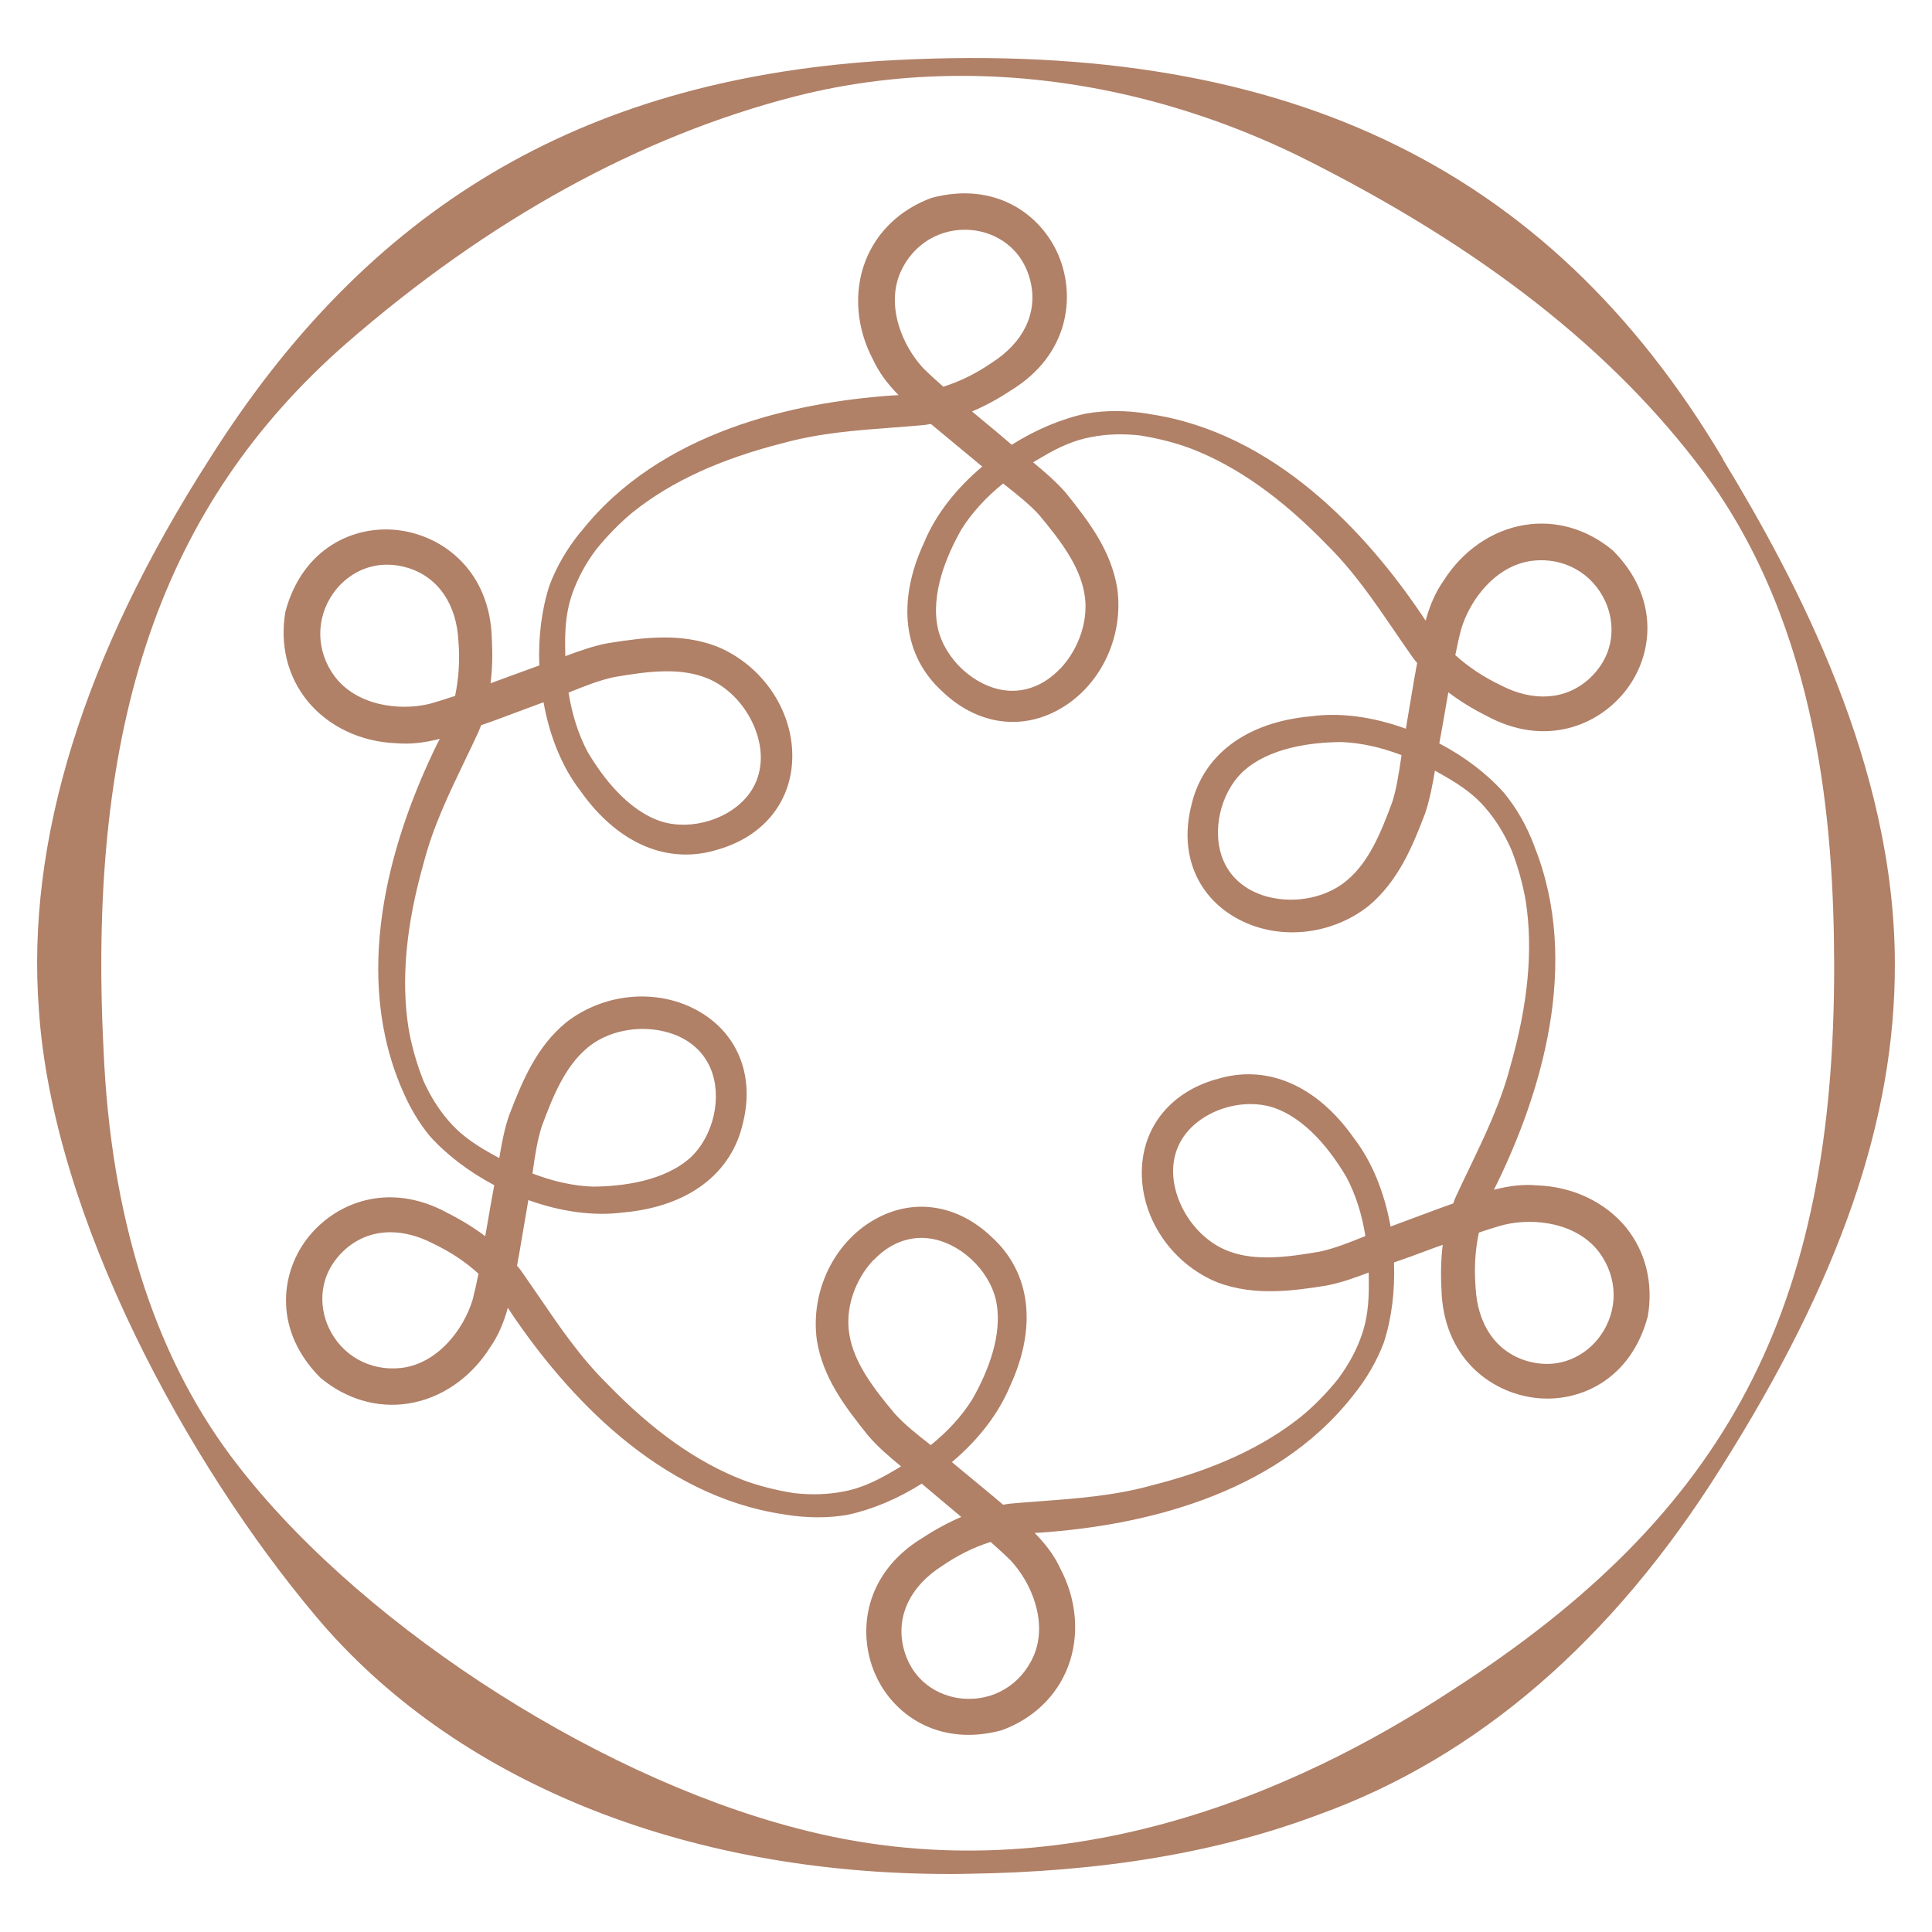
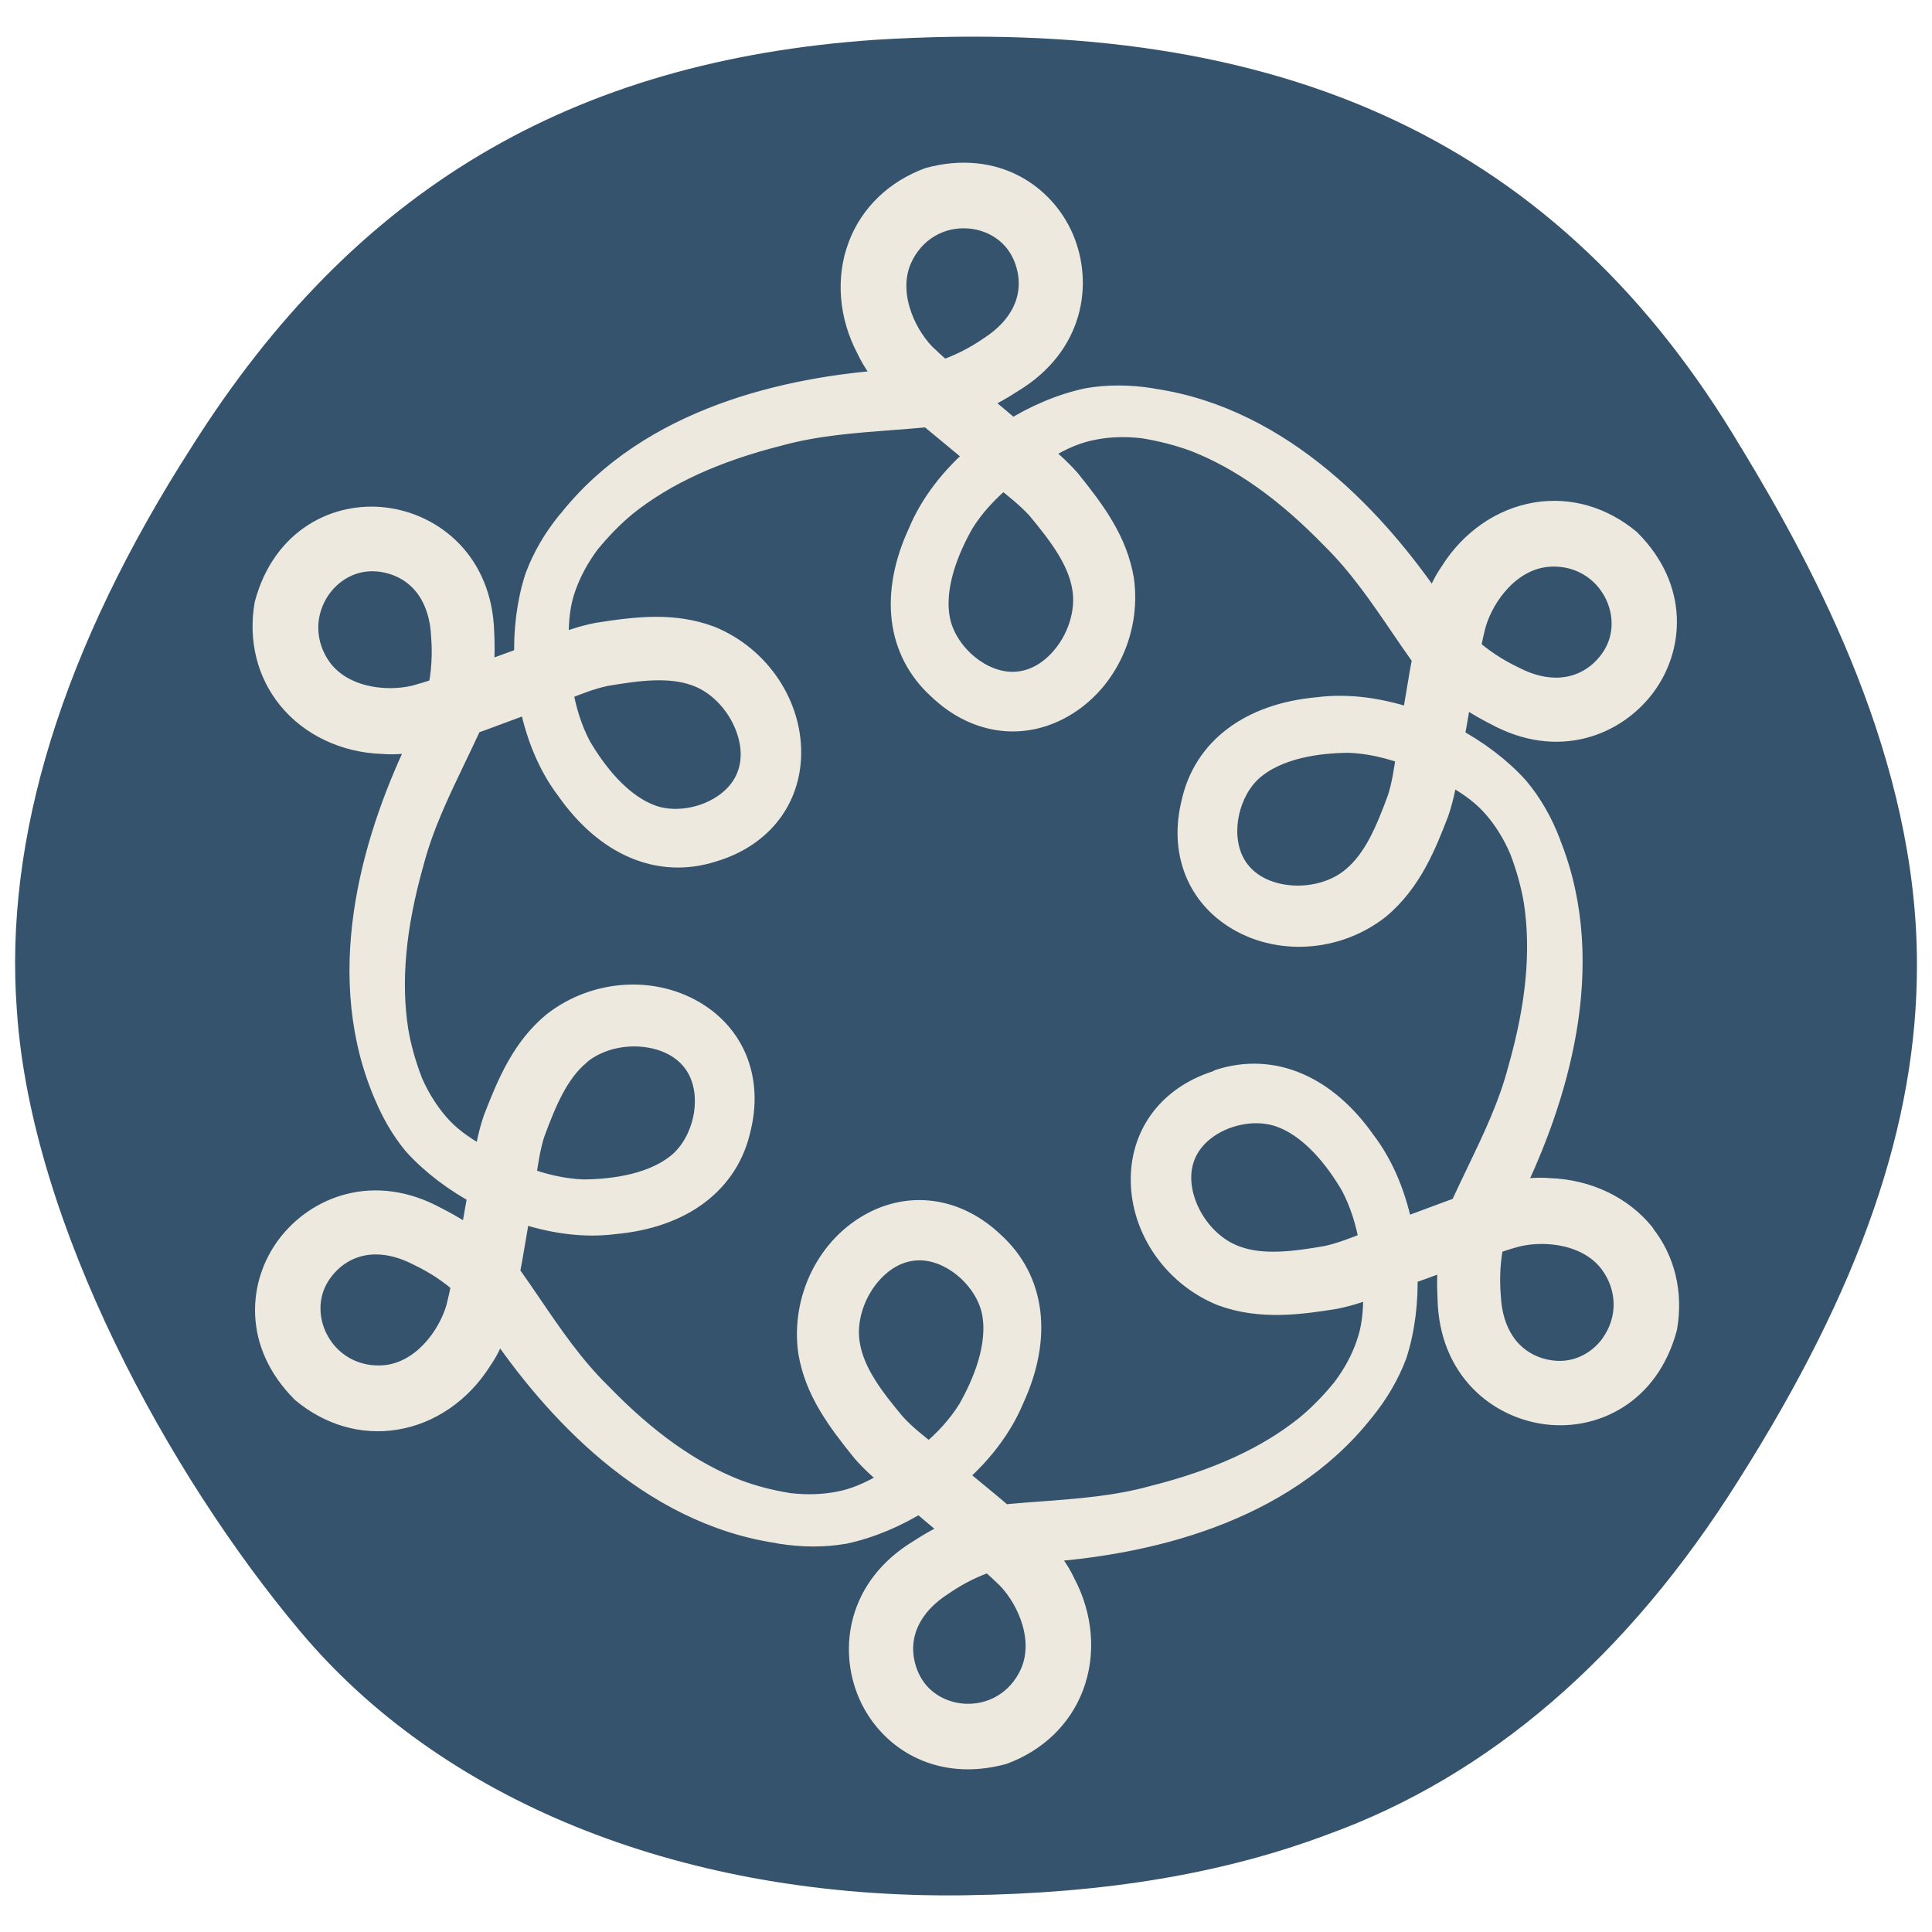
- <svg xmlns="http://www.w3.org/2000/svg" viewBox="-1.74 -3.63 210.11 210.11">
-   <path fill="#b08067" d="M185.66,46.32C166.52,14.08,137.32.32,93.75,3.01c-32.37,2.21-55.47,15.95-72.67,43.22C7.34,67.64,1.09,87.82,2.49,106.21c1.52,22.6,16.19,49.36,30.05,65.85,14.99,17.92,40.02,28.11,68.9,28.11.65,0,1.31,0,1.97-.02,14.75-.2,27.28-2.31,38.27-6.44,17.24-6.22,31.95-18.91,43.72-37.69,12.94-20.45,18.96-37.86,18.93-54.78.01-21.61-10.67-41.7-18.7-54.92ZM197.73,101.24c.07,37.53-11.58,59.67-41.56,78.95-16.8,11.05-42.82,22.61-71.41,14.97-22.5-5.89-48.33-22.9-61.41-40.45-8.41-11.28-13.06-26.15-13.83-44.2-1.8-35.51,6.33-59.19,26.36-76.76,15.5-13.49,31.92-22.53,48.78-26.88,5.89-1.51,11.99-2.25,18.16-2.25,12.36,0,25.02,2.99,36.92,8.83,19.58,9.77,33.91,20.98,43.81,34.27,12.62,17.04,14.14,38.7,14.18,53.52Z" />
-   <path fill="#b08067" d="M175.13,129.9c-2.27-2.79-5.81-4.48-9.72-4.62-1.44-.13-2.94.03-4.69.48.1-.21.21-.42.32-.63,4.7-9.65,9.23-23.86,4.09-36.71l-.03-.1c-.83-2.19-1.95-4.13-3.32-5.78-1.82-2.03-4.23-3.87-6.99-5.32.02-.11.04-.23.06-.34.17-.89.34-1.91.53-2.99.12-.72.26-1.48.39-2.23,1.22.92,2.58,1.77,4.06,2.51,6.46,3.55,12.37,1.12,15.36-2.87,2.89-3.84,3.54-9.98-1.52-15.06-2.8-2.34-6.21-3.33-9.59-2.78-3.55.57-6.78,2.8-8.85,6.1-.83,1.18-1.45,2.56-1.93,4.31-.13-.19-.26-.39-.39-.59-5.98-8.87-15.98-19.87-29.65-21.88l-.19-.04c-2.31-.37-4.55-.38-6.67-.02-2.68.57-5.48,1.74-8.11,3.4-.08-.07-.16-.14-.26-.22-.86-.75-1.9-1.61-2.99-2.51l-1.07-.89c1.41-.6,2.82-1.36,4.19-2.27,6.3-3.82,7.15-10.16,5.2-14.75-1.89-4.42-6.87-8.06-13.79-6.21-3.43,1.26-5.99,3.72-7.21,6.91-1.28,3.36-.97,7.27.86,10.71.61,1.32,1.5,2.55,2.76,3.83-.23.02-.47.03-.7.04-10.69.75-25.23,3.92-33.81,14.78-.04.03-.08.07-.1.1-1.47,1.81-2.59,3.75-3.35,5.77-.85,2.6-1.23,5.61-1.11,8.71l-.33.12c-.87.31-1.86.67-2.91,1.06-.67.25-1.36.5-2.06.76.19-1.49.23-3.1.14-4.77-.16-7.37-5.23-11.28-10.18-11.88-4.78-.59-10.41,1.93-12.27,8.85-.62,3.6.23,7.05,2.39,9.71,2.27,2.79,5.81,4.47,9.7,4.61,1.43.12,2.94-.03,4.7-.48-.1.21-.21.42-.32.62-4.71,9.66-9.25,23.88-4.09,36.77h0s0,.03.01.03l.31.73c.81,1.92,1.82,3.62,3.01,5.06,1.84,2.04,4.26,3.88,7,5.33-.02.1-.04.2-.06.34-.2,1.05-.41,2.27-.63,3.55-.09.55-.19,1.1-.29,1.66-1.21-.91-2.58-1.76-4.07-2.51-6.46-3.55-12.38-1.11-15.37,2.87-2.88,3.84-3.54,9.98,1.52,15.04,2.81,2.34,6.22,3.33,9.59,2.79,3.55-.56,6.78-2.79,8.86-6.1.83-1.18,1.45-2.57,1.93-4.31.13.19.26.39.38.59,5.99,8.87,15.99,19.87,29.64,21.88l.12.02s.06.01.1.02c2.34.37,4.58.37,6.66.02,2.69-.57,5.49-1.74,8.11-3.4l.26.22c.76.65,1.65,1.4,2.6,2.19.47.4.96.8,1.44,1.21-1.4.6-2.81,1.36-4.2,2.27-6.31,3.82-7.15,10.16-5.2,14.74,1.54,3.61,5.15,6.69,10.19,6.69,1.13,0,2.34-.16,3.61-.5,3.43-1.26,5.99-3.72,7.21-6.92,1.28-3.36.97-7.27-.86-10.71-.6-1.3-1.49-2.53-2.77-3.83.23-.02.47-.03.71-.04,10.71-.75,25.28-3.93,33.85-14.82l.06-.07c1.48-1.83,2.6-3.77,3.35-5.76.85-2.61,1.23-5.62,1.11-8.72l.33-.12c.99-.34,2.14-.76,3.34-1.21.53-.2,1.08-.4,1.63-.59-.18,1.5-.23,3.1-.14,4.76.16,7.38,5.23,11.28,10.18,11.88,4.78.58,10.41-1.93,12.26-8.85.62-3.59-.22-7.04-2.37-9.69ZM172.31,141.63c-1.47,2.07-4.4,3.87-8.16,2.7-3.26-1.05-5.23-3.97-5.42-8.02-.16-2.06-.04-3.99.36-5.89,1.01-.35,1.95-.64,2.78-.86,3.3-.79,7.94-.18,10.32,3.02,2.03,2.75,2.08,6.3.12,9.05ZM146.56,130.87c-1.61.65-3.14,1.26-4.74,1.61-3.38.59-6.93,1.08-9.86-.01-2.63-.94-4.89-3.43-5.76-6.35-.71-2.37-.37-4.62.94-6.36,1.55-2.07,4.38-3.32,7.11-3.32.81,0,1.62.11,2.37.34,3.66,1.17,6.41,4.79,8.07,7.61.99,1.86,1.68,4.02,2.06,6.4l-.19.08ZM130.46,113.76c-4.78,1.39-7.78,4.98-8.01,9.58-.27,5.29,3.12,10.43,8.25,12.51,4.11,1.53,8.37.87,11.81.33,1.64-.32,3.2-.88,4.6-1.42,0,.36.01.71.01,1.07.03,2.37-.21,4.14-.77,5.73-.56,1.64-1.43,3.24-2.57,4.77l-.02.03c-1.26,1.56-2.6,2.92-3.99,4.06-4.17,3.34-9.52,5.8-16.37,7.52-3.97,1.09-7.92,1.39-12.11,1.7-1.07.08-2.14.16-3.22.26-.24.03-.49.07-.73.11l-.04-.04c-.4-.33-.79-.66-1.17-.99l-4.35-3.6c2.91-2.45,5.09-5.3,6.32-8.26,2.98-6.44,2.26-12.35-1.99-16.22-3.6-3.44-8.2-4.24-12.3-2.14-4.71,2.41-7.47,7.92-6.71,13.4.67,4.01,2.94,7.07,5.62,10.39,1.04,1.2,2.22,2.21,3.53,3.29-.3.19-.61.37-.92.55-2.05,1.21-3.7,1.89-5.36,2.19-1.69.33-3.5.38-5.37.17-2.02-.32-3.9-.81-5.58-1.44-4.97-1.93-9.78-5.34-14.7-10.42-2.9-2.85-5.12-6.1-7.46-9.53-.63-.92-1.26-1.84-1.91-2.77-.14-.19-.29-.38-.46-.57l.05-.29c.07-.43.15-.85.23-1.28l.95-5.57c3.61,1.3,7.17,1.76,10.31,1.35,7.07-.63,11.83-4.22,13.05-9.83,1.18-4.84-.43-9.23-4.3-11.73-4.44-2.87-10.59-2.51-14.95.89-3.13,2.58-4.66,6.08-6.19,10.07-.53,1.53-.82,3.09-1.08,4.69-.32-.17-.63-.35-.94-.52-2.06-1.15-3.46-2.23-4.57-3.53-1.1-1.27-2.04-2.77-2.79-4.47l-.02-.07c-.73-1.88-1.25-3.76-1.56-5.59-.81-5.26-.27-11.13,1.66-17.94,1.02-3.94,2.73-7.48,4.53-11.23.48-1,.97-2.01,1.44-3.04.09-.23.18-.46.27-.69.51-.18,1-.36,1.5-.53l5.29-1.97c.68,3.78,2.05,7.1,3.99,9.61,4.08,5.8,9.57,8.13,15.04,6.39,4.78-1.4,7.77-4.98,8.01-9.58.27-5.28-3.12-10.43-8.25-12.51-3.83-1.43-7.61-1-11.81-.33-1.61.31-3.13.86-4.61,1.41-.01-.36-.02-.72-.02-1.08-.03-2.35.21-4.11.78-5.73.58-1.65,1.45-3.27,2.59-4.79,1.26-1.55,2.6-2.91,3.98-4.05,4.16-3.33,9.52-5.8,16.38-7.53,3.93-1.08,7.86-1.38,12.02-1.69,1.1-.08,2.2-.17,3.32-.27.24-.03.47-.07.71-.11.42.34.83.68,1.23,1.02l4.35,3.61c-2.91,2.45-5.1,5.3-6.32,8.26-3,6.44-2.27,12.35,1.99,16.21,3.6,3.44,8.19,4.25,12.3,2.15,4.72-2.41,7.48-7.91,6.71-13.4-.67-4.02-2.94-7.08-5.62-10.4-1.07-1.21-2.27-2.25-3.53-3.28.31-.18.61-.37.93-.55,2.01-1.2,3.66-1.88,5.36-2.19,1.68-.34,3.49-.39,5.37-.18,1.98.32,3.86.8,5.58,1.45,4.96,1.93,9.77,5.34,14.7,10.42,2.9,2.86,5.12,6.11,7.47,9.55.62.91,1.25,1.83,1.9,2.75.14.19.29.38.46.57-.09.53-.19,1.05-.29,1.58l-.94,5.57c-3.6-1.31-7.16-1.78-10.31-1.35-7.07.63-11.83,4.22-13.05,9.83-1.18,4.84.42,9.22,4.29,11.73,4.44,2.88,10.59,2.51,14.96-.89,3.38-2.78,4.94-6.82,6.19-10.07.53-1.56.83-3.2,1.08-4.69.31.17.62.34.94.53,2.08,1.17,3.49,2.26,4.57,3.54,1.11,1.28,2.06,2.81,2.83,4.58.72,1.86,1.23,3.73,1.54,5.54.81,5.27.27,11.14-1.67,17.94-1.03,3.95-2.74,7.51-4.54,11.27-.48.99-.95,1.98-1.42,2.99-.1.22-.18.45-.26.68l-.15.05c-.46.17-.91.33-1.36.49l-5.3,1.97c-.68-3.77-2.05-7.09-3.98-9.6-4.08-5.82-9.57-8.14-15.04-6.39ZM93.27,133.41c1.69-1.79,3.8-2.63,5.97-2.37,3.33.4,6.55,3.35,7.33,6.72.82,3.76-.95,7.95-2.57,10.79-1.12,1.79-2.64,3.47-4.52,4.98l-.1-.08c-1.39-1.09-2.69-2.11-3.82-3.35-2.3-2.75-4.4-5.48-4.92-8.55-.5-2.74.53-5.95,2.62-8.16ZM105.99,164.06c.91.8,1.59,1.43,2.13,1.96,2.33,2.46,4.12,6.78,2.55,10.44-1.37,3.13-4.42,4.96-7.79,4.63-2.53-.24-5.54-1.87-6.41-5.71-.72-3.35.81-6.52,4.23-8.7,1.72-1.18,3.45-2.04,5.29-2.62ZM62.1,110.35c2.13-1.81,5.42-2.52,8.39-1.81,2.4.57,4.18,1.99,5.03,3.99,1.32,3.08.37,7.34-2.15,9.71-2.85,2.58-7.36,3.15-10.62,3.18-2.1-.07-4.32-.56-6.58-1.43l.03-.23c.24-1.71.48-3.33.97-4.87,1.24-3.37,2.56-6.55,4.94-8.54ZM60.27,71.62c1.62-.65,3.14-1.26,4.75-1.61,3.54-.61,6.96-1.06,9.86.01,2.63.94,4.89,3.44,5.76,6.36.7,2.36.37,4.62-.93,6.35-2.01,2.69-6.17,4-9.49,2.99-3.65-1.17-6.41-4.79-8.07-7.61-.98-1.85-1.67-4.01-2.06-6.41l.18-.07ZM113.56,69.08c-1.69,1.79-3.81,2.63-5.97,2.37-3.33-.4-6.56-3.36-7.33-6.73-.82-3.75.94-7.94,2.56-10.78,1.12-1.79,2.65-3.47,4.53-4.99l.19.15c1.35,1.07,2.63,2.07,3.73,3.27,2.29,2.76,4.39,5.48,4.92,8.55.5,2.75-.53,5.95-2.62,8.17ZM100.85,38.43c-.91-.8-1.59-1.43-2.13-1.96-2.33-2.47-4.12-6.79-2.55-10.45,1.36-3.13,4.41-4.95,7.77-4.63,2.53.24,5.55,1.87,6.42,5.72.73,3.35-.81,6.52-4.23,8.7-1.7,1.17-3.43,2.03-5.29,2.62ZM144.72,92.13c-2.12,1.8-5.4,2.52-8.37,1.82-2.4-.57-4.19-1.98-5.04-3.99-1.32-3.09-.37-7.35,2.16-9.71,2.85-2.58,7.36-3.15,10.62-3.18,2.09.07,4.3.55,6.59,1.42l-.05.35c-.25,1.67-.48,3.25-.96,4.76-1.24,3.36-2.55,6.55-4.95,8.53ZM47.73,72.06c-1.08.36-1.99.64-2.77.86-3.29.79-7.93.19-10.32-3.01-2.03-2.75-2.07-6.31-.11-9.06,1.15-1.62,3.19-3.07,5.82-3.07.74,0,1.52.11,2.35.37,3.26,1.05,5.23,3.96,5.42,8.01.16,2.02.03,4.01-.37,5.9ZM156.53,67.61c.24-1.19.44-2.09.64-2.83.97-3.25,3.81-6.96,7.77-7.43,3.39-.39,6.5,1.35,7.9,4.42,1.06,2.31,1.15,5.74-1.75,8.42-2.54,2.3-6.06,2.56-9.65.69-1.87-.9-3.48-1.97-4.92-3.27ZM50.3,134.89c-.25,1.21-.45,2.09-.64,2.82-.97,3.25-3.82,6.97-7.77,7.43-3.4.38-6.5-1.36-7.9-4.43-1.06-2.31-1.15-5.74,1.75-8.41,1.41-1.28,3.12-1.92,4.98-1.92,1.48,0,3.06.41,4.66,1.24,1.88.9,3.5,1.97,4.93,3.28Z" />
+ <svg xmlns="http://www.w3.org/2000/svg" viewBox="-1.09 -3.61 237.52 237.52">
+   <path fill="#35536c" d="M212.94,51.39C190.79,14.08,157-1.84,106.59,1.28,69.13,3.84,42.41,19.73,22.5,51.29,6.6,76.06-.63,99.41.99,120.69c1.76,26.15,18.73,57.11,34.78,76.2,17.35,20.74,46.31,32.52,79.73,32.52.76,0,1.52,0,2.28-.02,17.07-.23,31.56-2.67,44.29-7.45,19.94-7.2,36.97-21.88,50.6-43.61,14.98-23.67,21.94-43.81,21.91-63.39.01-25.01-12.34-48.25-21.63-63.55Z" />
+   <path fill="#ede9de" stroke="#ede9de" stroke-width="3.5" stroke-linejoin="round" d="M200.66,148.32c-2.62-3.23-6.72-5.18-11.25-5.34-1.66-.15-3.41.03-5.42.55.12-.24.24-.48.37-.73,5.44-11.17,10.68-27.61,4.74-42.48l-.03-.11c-.96-2.53-2.25-4.78-3.85-6.69-2.11-2.35-4.9-4.47-8.09-6.16.02-.13.05-.26.07-.39.19-1.03.4-2.21.61-3.46.14-.84.3-1.71.45-2.58,1.41,1.07,2.99,2.05,4.7,2.91,7.48,4.11,14.31,1.29,17.78-3.32,3.34-4.45,4.1-11.55-1.76-17.42-3.24-2.7-7.18-3.85-11.1-3.22-4.11.66-7.85,3.24-10.24,7.06-.96,1.37-1.68,2.97-2.24,4.98-.15-.22-.3-.45-.45-.69-6.92-10.27-18.5-22.99-34.31-25.32l-.22-.05c-2.67-.43-5.26-.44-7.72-.02-3.11.66-6.34,2.01-9.38,3.93-.09-.08-.19-.16-.3-.26-1-.86-2.2-1.86-3.45-2.91l-1.23-1.03c1.63-.69,3.26-1.58,4.85-2.62,7.29-4.42,8.28-11.76,6.02-17.06-2.18-5.11-7.95-9.32-15.96-7.18-3.97,1.46-6.93,4.3-8.34,8-1.49,3.89-1.12,8.41.99,12.39.71,1.53,1.73,2.95,3.19,4.43-.27.02-.54.04-.81.05-12.37.87-29.19,4.54-39.12,17.1-.05.03-.09.08-.12.12-1.7,2.09-3,4.33-3.87,6.68-.98,3.01-1.42,6.49-1.28,10.08l-.38.13c-1,.35-2.15.78-3.37,1.22-.78.29-1.58.58-2.39.87.21-1.72.27-3.58.17-5.52-.19-8.53-6.05-13.05-11.78-13.74-5.53-.68-12.05,2.23-14.2,10.24-.72,4.17.26,8.16,2.76,11.24,2.62,3.23,6.72,5.17,11.23,5.33,1.66.14,3.4-.03,5.44-.55-.12.24-.24.48-.37.72-5.45,11.18-10.7,27.63-4.73,42.55h0s0,.03.01.04l.36.84c.93,2.22,2.1,4.19,3.48,5.86,2.13,2.36,4.93,4.49,8.1,6.17-.02.11-.04.24-.07.39-.23,1.21-.47,2.62-.73,4.11-.11.63-.22,1.28-.33,1.92-1.4-1.06-2.98-2.03-4.71-2.9-7.48-4.11-14.32-1.29-17.79,3.32-3.34,4.44-4.09,11.54,1.76,17.4,3.25,2.71,7.2,3.86,11.1,3.23,4.11-.65,7.85-3.23,10.25-7.06.96-1.37,1.68-2.97,2.23-4.99.15.22.3.45.44.68,6.93,10.27,18.5,22.99,34.29,25.32l.14.03s.07.02.11.03c2.71.43,5.29.43,7.7.02,3.11-.66,6.35-2.01,9.39-3.93l.3.26c.88.76,1.91,1.62,3.01,2.54.55.46,1.11.93,1.67,1.4-1.62.69-3.25,1.57-4.86,2.62-7.3,4.42-8.28,11.76-6.02,17.06,1.78,4.18,5.96,7.75,11.8,7.75,1.31,0,2.7-.18,4.17-.57,3.97-1.46,6.93-4.3,8.34-8,1.48-3.88,1.12-8.41-1-12.39-.69-1.5-1.72-2.92-3.2-4.43.27-.02.54-.04.82-.05,12.4-.87,29.25-4.55,39.17-17.15l.07-.08c1.71-2.12,3.01-4.36,3.87-6.66.98-3.02,1.42-6.5,1.28-10.09l.38-.13c1.14-.4,2.47-.88,3.87-1.4.62-.23,1.25-.46,1.88-.69-.21,1.74-.26,3.59-.16,5.51.19,8.53,6.05,13.05,11.78,13.74,5.53.67,12.04-2.23,14.19-10.24.72-4.16-.25-8.14-2.75-11.22ZM197.39,161.89c-1.71,2.4-5.09,4.48-9.45,3.13-3.77-1.22-6.05-4.59-6.27-9.27-.19-2.39-.05-4.62.42-6.82,1.17-.4,2.25-.74,3.21-1,3.82-.91,9.19-.21,11.94,3.49,2.35,3.18,2.4,7.29.14,10.47ZM167.59,149.43c-1.87.75-3.63,1.45-5.48,1.86-3.91.68-8.01,1.25-11.41-.02-3.04-1.08-5.66-3.96-6.67-7.34-.82-2.74-.43-5.35,1.09-7.36,1.79-2.39,5.06-3.84,8.23-3.84.94,0,1.87.13,2.75.4,4.24,1.35,7.42,5.54,9.33,8.81,1.14,2.16,1.94,4.65,2.38,7.41l-.22.09ZM148.96,129.64c-5.53,1.61-9,5.76-9.27,11.09-.31,6.12,3.61,12.07,9.55,14.48,4.75,1.77,9.69,1,13.67.38,1.9-.37,3.7-1.02,5.32-1.64.01.41.02.83.02,1.24.04,2.75-.24,4.79-.9,6.63-.65,1.9-1.65,3.75-2.97,5.51l-.02.03c-1.46,1.8-3.01,3.38-4.62,4.7-4.82,3.87-11.01,6.71-18.95,8.71-4.59,1.27-9.17,1.61-14.02,1.97-1.23.09-2.47.18-3.73.3-.28.04-.57.08-.85.13l-.05-.04c-.46-.38-.91-.76-1.35-1.15l-5.03-4.16c3.37-2.83,5.89-6.13,7.32-9.56,3.45-7.45,2.61-14.3-2.3-18.77-4.17-3.98-9.49-4.91-14.24-2.48-5.45,2.79-8.64,9.16-7.76,15.5.77,4.64,3.4,8.18,6.5,12.02,1.2,1.39,2.57,2.56,4.08,3.8-.35.22-.71.43-1.07.64-2.38,1.4-4.29,2.18-6.2,2.53-1.96.38-4.05.44-6.22.19-2.34-.37-4.51-.94-6.46-1.67-5.76-2.23-11.32-6.17-17.01-12.06-3.36-3.3-5.92-7.05-8.63-11.03-.73-1.06-1.45-2.13-2.21-3.2-.17-.22-.34-.44-.53-.66l.06-.34c.08-.5.17-.99.27-1.48l1.1-6.44c4.18,1.5,8.29,2.04,11.93,1.56,8.18-.73,13.69-4.88,15.1-11.37,1.37-5.6-.49-10.68-4.97-13.58-5.14-3.33-12.25-2.91-17.3,1.02-3.62,2.99-5.39,7.04-7.17,11.65-.61,1.77-.95,3.58-1.25,5.42-.37-.2-.73-.4-1.09-.61-2.38-1.33-4.01-2.59-5.29-4.09-1.27-1.47-2.36-3.2-3.23-5.17l-.03-.08c-.84-2.17-1.45-4.35-1.8-6.46-.94-6.09-.31-12.88,1.92-20.76,1.19-4.56,3.16-8.65,5.24-12.99.56-1.16,1.12-2.33,1.67-3.52.11-.26.21-.53.31-.8.59-.21,1.16-.42,1.74-.62l6.13-2.28c.78,4.37,2.38,8.21,4.61,11.12,4.72,6.72,11.07,9.41,17.4,7.39,5.53-1.62,8.99-5.76,9.26-11.09.31-6.11-3.61-12.07-9.54-14.48-4.43-1.65-8.8-1.15-13.67-.38-1.86.36-3.63,1-5.33,1.63-.01-.41-.02-.83-.02-1.25-.04-2.72.24-4.76.91-6.63.67-1.91,1.68-3.78,3-5.55,1.46-1.79,3.01-3.37,4.61-4.69,4.82-3.86,11.02-6.71,18.96-8.72,4.54-1.25,9.09-1.59,13.91-1.96,1.27-.1,2.55-.19,3.84-.31.28-.04.55-.08.83-.13.48.39.96.79,1.42,1.18l5.04,4.17c-3.37,2.84-5.9,6.14-7.32,9.55-3.47,7.45-2.63,14.29,2.3,18.76,4.16,3.99,9.48,4.92,14.23,2.49,5.46-2.79,8.65-9.16,7.77-15.5-.78-4.65-3.4-8.19-6.5-12.04-1.23-1.4-2.63-2.6-4.08-3.79.35-.21.71-.42,1.07-.64,2.33-1.39,4.24-2.17,6.2-2.53,1.95-.39,4.04-.45,6.22-.2,2.29.37,4.46.93,6.46,1.67,5.74,2.24,11.3,6.18,17.01,12.06,3.36,3.31,5.93,7.07,8.64,11.05.72,1.06,1.45,2.12,2.2,3.18.17.22.34.44.53.66-.11.61-.22,1.22-.34,1.82l-1.09,6.45c-4.17-1.51-8.29-2.05-11.93-1.57-8.18.73-13.69,4.88-15.1,11.38-1.37,5.6.49,10.67,4.96,13.57,5.14,3.33,12.26,2.91,17.31-1.03,3.92-3.22,5.72-7.89,7.17-11.65.62-1.8.96-3.7,1.24-5.42.36.19.71.4,1.09.61,2.4,1.35,4.03,2.62,5.29,4.1,1.29,1.48,2.39,3.25,3.27,5.3.83,2.16,1.43,4.32,1.78,6.41.94,6.1.31,12.89-1.93,20.76-1.19,4.58-3.17,8.69-5.26,13.04-.55,1.15-1.1,2.29-1.64,3.46-.11.26-.21.52-.31.78l-.17.06c-.53.19-1.05.39-1.57.57l-6.13,2.28c-.78-4.36-2.38-8.2-4.61-11.11-4.72-6.73-11.07-9.42-17.4-7.39ZM105.93,152.38c1.96-2.07,4.4-3.04,6.91-2.74,3.85.46,7.58,3.88,8.48,7.78.94,4.35-1.1,9.2-2.97,12.48-1.29,2.08-3.05,4.02-5.23,5.77l-.11-.09c-1.6-1.26-3.12-2.44-4.42-3.87-2.66-3.18-5.09-6.34-5.69-9.89-.58-3.17.61-6.88,3.03-9.44ZM120.64,187.85c1.05.93,1.84,1.65,2.47,2.27,2.7,2.85,4.77,7.85,2.95,12.08-1.58,3.63-5.12,5.74-9.01,5.36-2.93-.28-6.42-2.16-7.42-6.61-.84-3.87.94-7.54,4.89-10.07,1.99-1.37,4-2.37,6.12-3.04ZM69.87,125.69c2.47-2.09,6.27-2.91,9.71-2.09,2.77.66,4.84,2.3,5.82,4.62,1.53,3.56.43,8.5-2.49,11.24-3.29,2.99-8.51,3.65-12.29,3.68-2.44-.09-5-.64-7.62-1.65l.04-.26c.28-1.98.55-3.85,1.12-5.64,1.44-3.9,2.96-7.58,5.72-9.88ZM67.74,80.87c1.87-.75,3.64-1.46,5.49-1.86,4.1-.7,8.05-1.23,11.41.01,3.04,1.09,5.65,3.98,6.66,7.36.82,2.73.43,5.34-1.08,7.35-2.32,3.11-7.14,4.63-10.98,3.46-4.23-1.36-7.41-5.55-9.33-8.81-1.14-2.14-1.94-4.64-2.38-7.42l.21-.08ZM129.41,77.94c-1.96,2.07-4.41,3.04-6.91,2.74-3.86-.46-7.59-3.88-8.48-7.79-.95-4.35,1.09-9.19,2.96-12.47,1.3-2.07,3.06-4.02,5.24-5.78l.22.17c1.56,1.23,3.04,2.4,4.32,3.79,2.65,3.19,5.08,6.35,5.69,9.89.58,3.18-.61,6.89-3.04,9.45ZM114.7,42.46c-1.05-.93-1.84-1.66-2.47-2.27-2.7-2.85-4.77-7.86-2.95-12.09,1.58-3.62,5.1-5.73,8.99-5.35,2.93.28,6.43,2.16,7.43,6.62.84,3.87-.94,7.54-4.89,10.07-1.97,1.35-3.97,2.35-6.12,3.03ZM165.47,104.61c-2.45,2.09-6.25,2.91-9.68,2.1-2.78-.66-4.85-2.3-5.83-4.61-1.53-3.57-.43-8.51,2.49-11.24,3.29-2.99,8.51-3.65,12.29-3.67,2.41.08,4.98.64,7.63,1.64l-.06.4c-.29,1.93-.55,3.76-1.12,5.51-1.43,3.89-2.95,7.58-5.72,9.87ZM53.24,81.39c-1.25.42-2.3.74-3.21.99-3.81.91-9.18.22-11.95-3.48-2.34-3.19-2.39-7.3-.13-10.48,1.33-1.87,3.69-3.55,6.73-3.55.85,0,1.76.13,2.71.43,3.77,1.21,6.05,4.58,6.27,9.26.18,2.34.04,4.64-.43,6.83ZM179.14,76.24c.28-1.37.51-2.42.74-3.28,1.12-3.76,4.41-8.06,8.99-8.6,3.93-.46,7.52,1.57,9.14,5.12,1.22,2.68,1.33,6.64-2.02,9.74-2.94,2.66-7.01,2.96-11.16.8-2.17-1.04-4.03-2.28-5.69-3.78ZM56.21,154.08c-.29,1.4-.52,2.42-.74,3.27-1.12,3.77-4.41,8.06-8.99,8.6-3.93.44-7.52-1.58-9.14-5.13-1.22-2.68-1.33-6.64,2.02-9.74,1.63-1.48,3.61-2.22,5.76-2.22,1.72,0,3.55.48,5.39,1.43,2.18,1.04,4.04,2.28,5.7,3.79Z" />
</svg>
